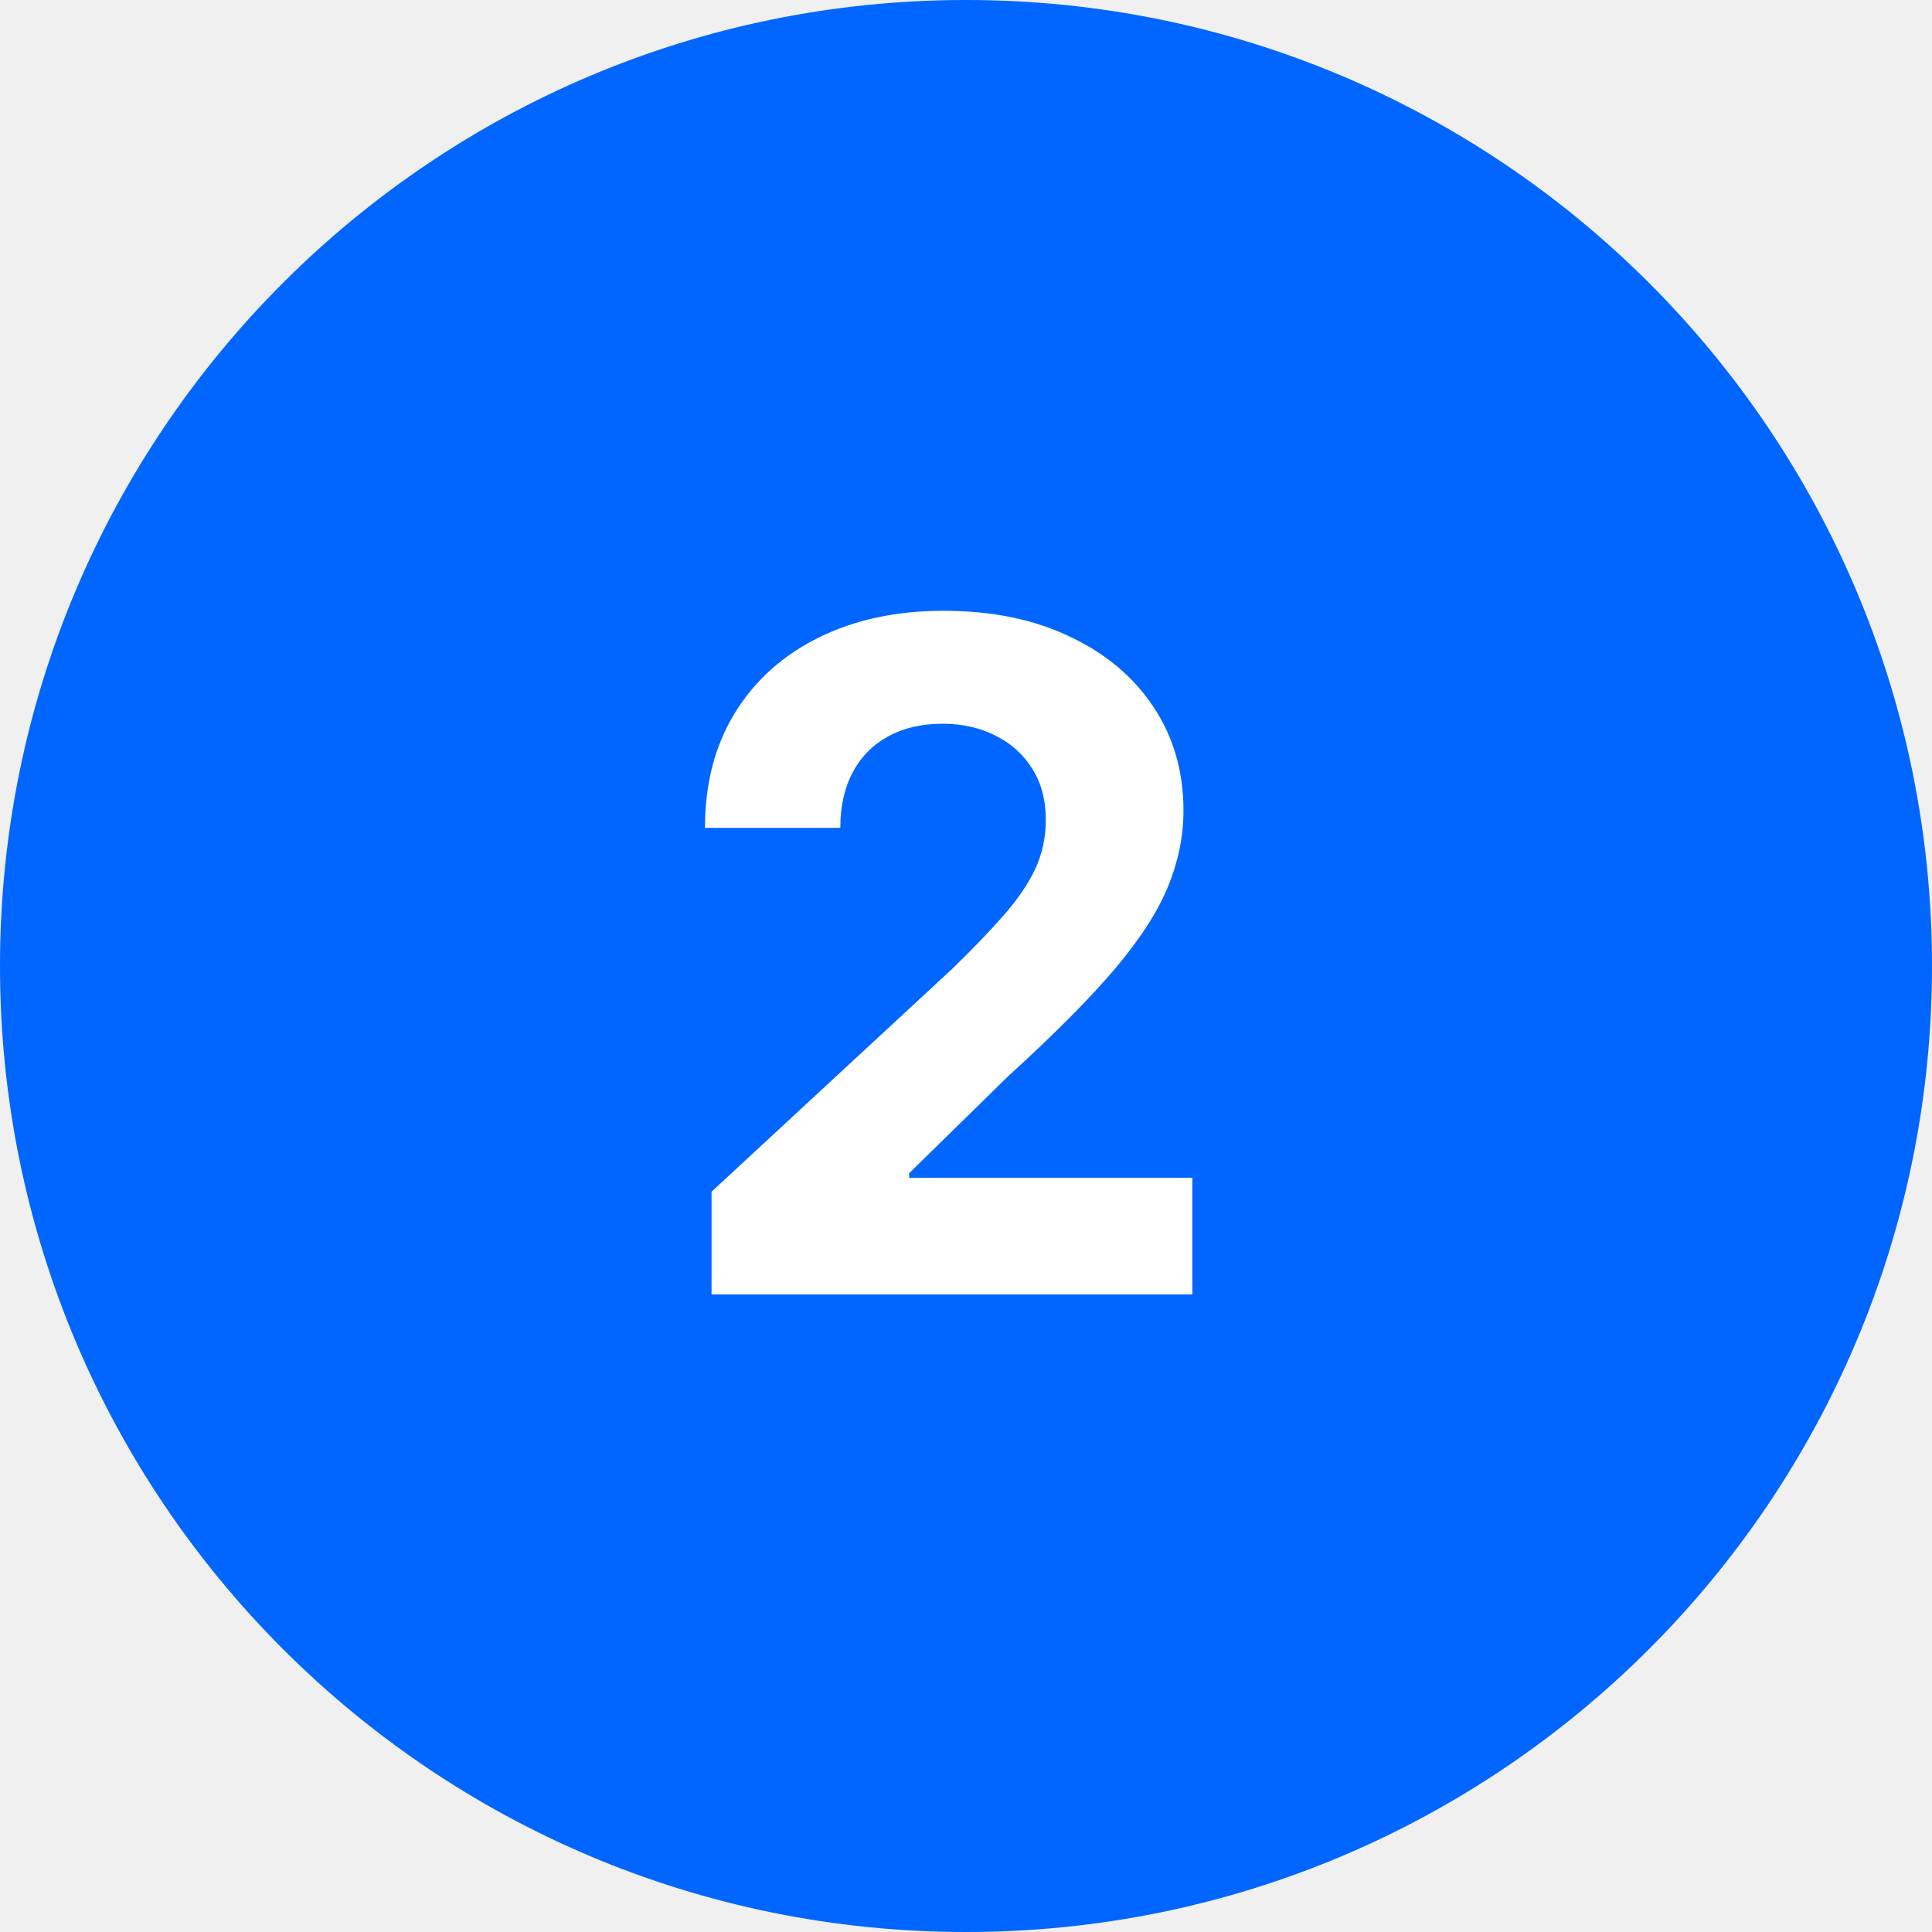
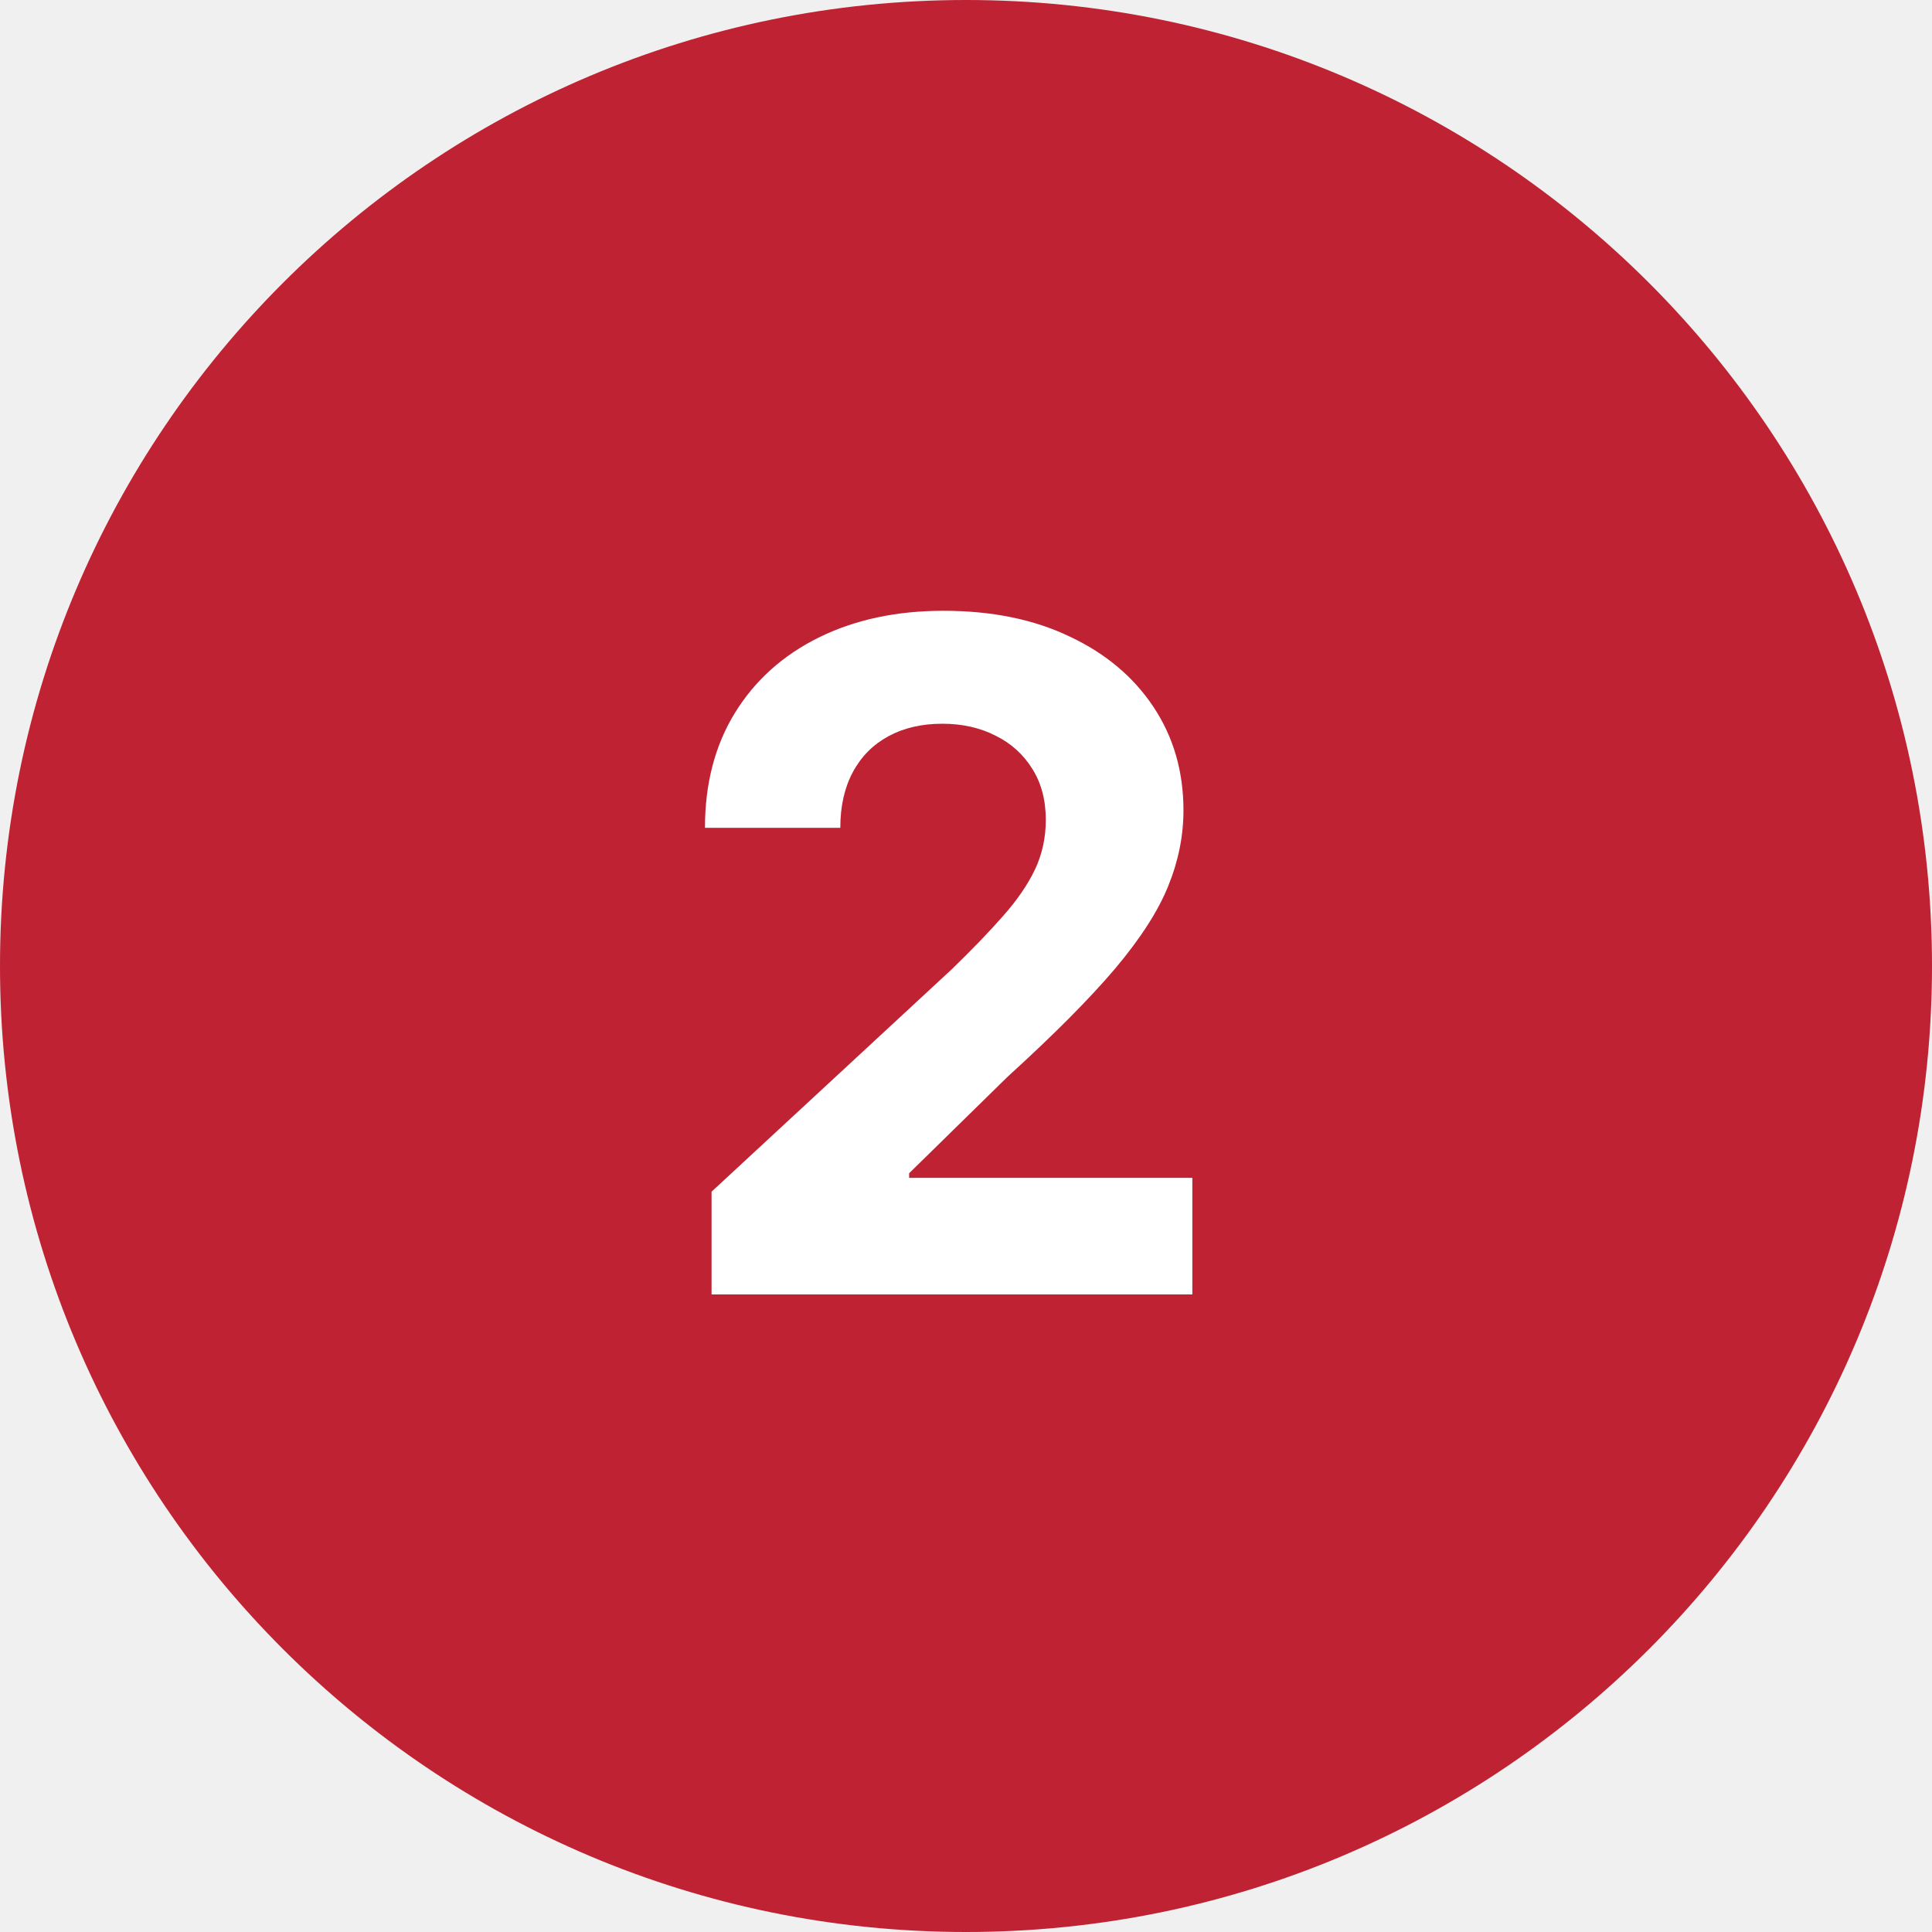
<svg xmlns="http://www.w3.org/2000/svg" width="100" height="100" viewBox="0 0 100 100" fill="none">
-   <circle cx="50" cy="50" r="50" fill="#0066FF" />
+   <circle cx="50" cy="50" r="50" fill="#bf2233" />
  <path d="M36.83 67V61.682L49.256 50.176C50.312 49.153 51.199 48.233 51.915 47.415C52.642 46.597 53.193 45.795 53.568 45.011C53.943 44.216 54.131 43.358 54.131 42.438C54.131 41.415 53.898 40.534 53.432 39.795C52.966 39.045 52.33 38.472 51.523 38.074C50.716 37.665 49.801 37.46 48.778 37.46C47.71 37.46 46.778 37.676 45.983 38.108C45.188 38.54 44.574 39.159 44.142 39.966C43.71 40.773 43.494 41.733 43.494 42.847H36.489C36.489 40.562 37.006 38.58 38.04 36.898C39.074 35.216 40.523 33.915 42.386 32.994C44.25 32.074 46.398 31.614 48.83 31.614C51.33 31.614 53.506 32.057 55.358 32.943C57.222 33.818 58.67 35.034 59.705 36.591C60.739 38.148 61.256 39.932 61.256 41.943C61.256 43.261 60.994 44.562 60.472 45.847C59.96 47.131 59.045 48.557 57.727 50.125C56.409 51.682 54.551 53.551 52.153 55.733L47.057 60.727V60.966H61.716V67H36.83Z" fill="white" />
</svg>
